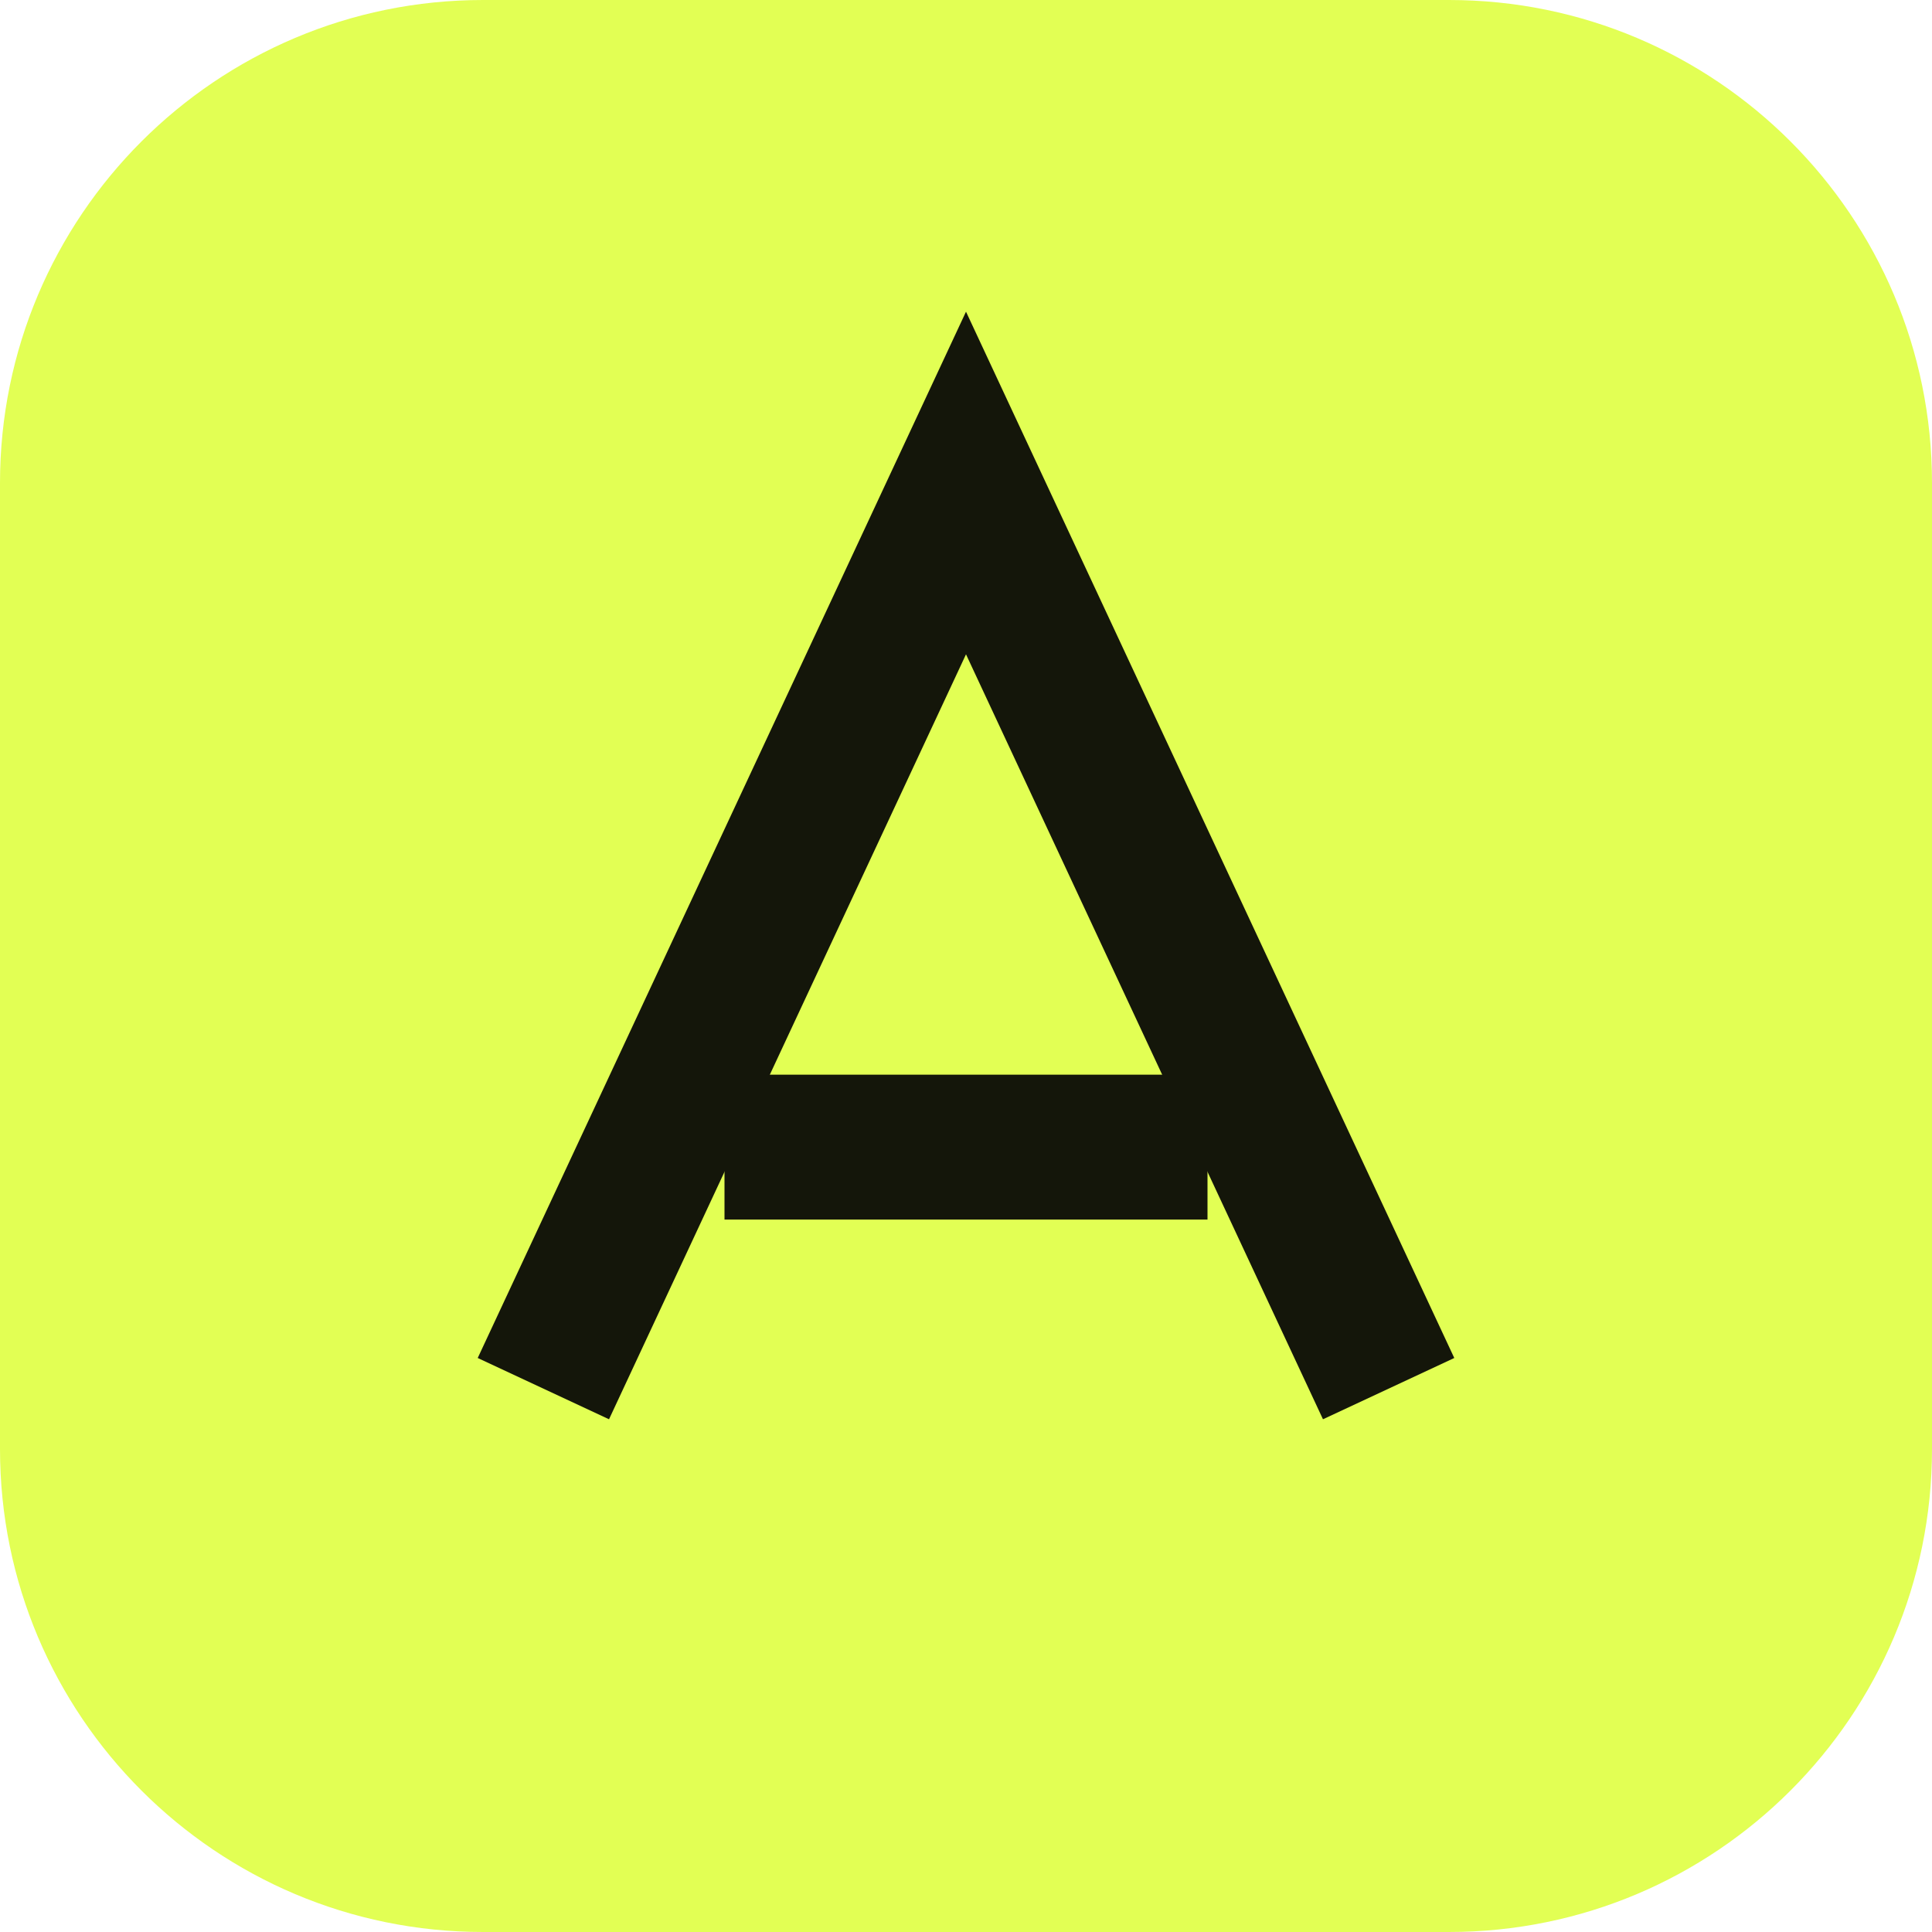
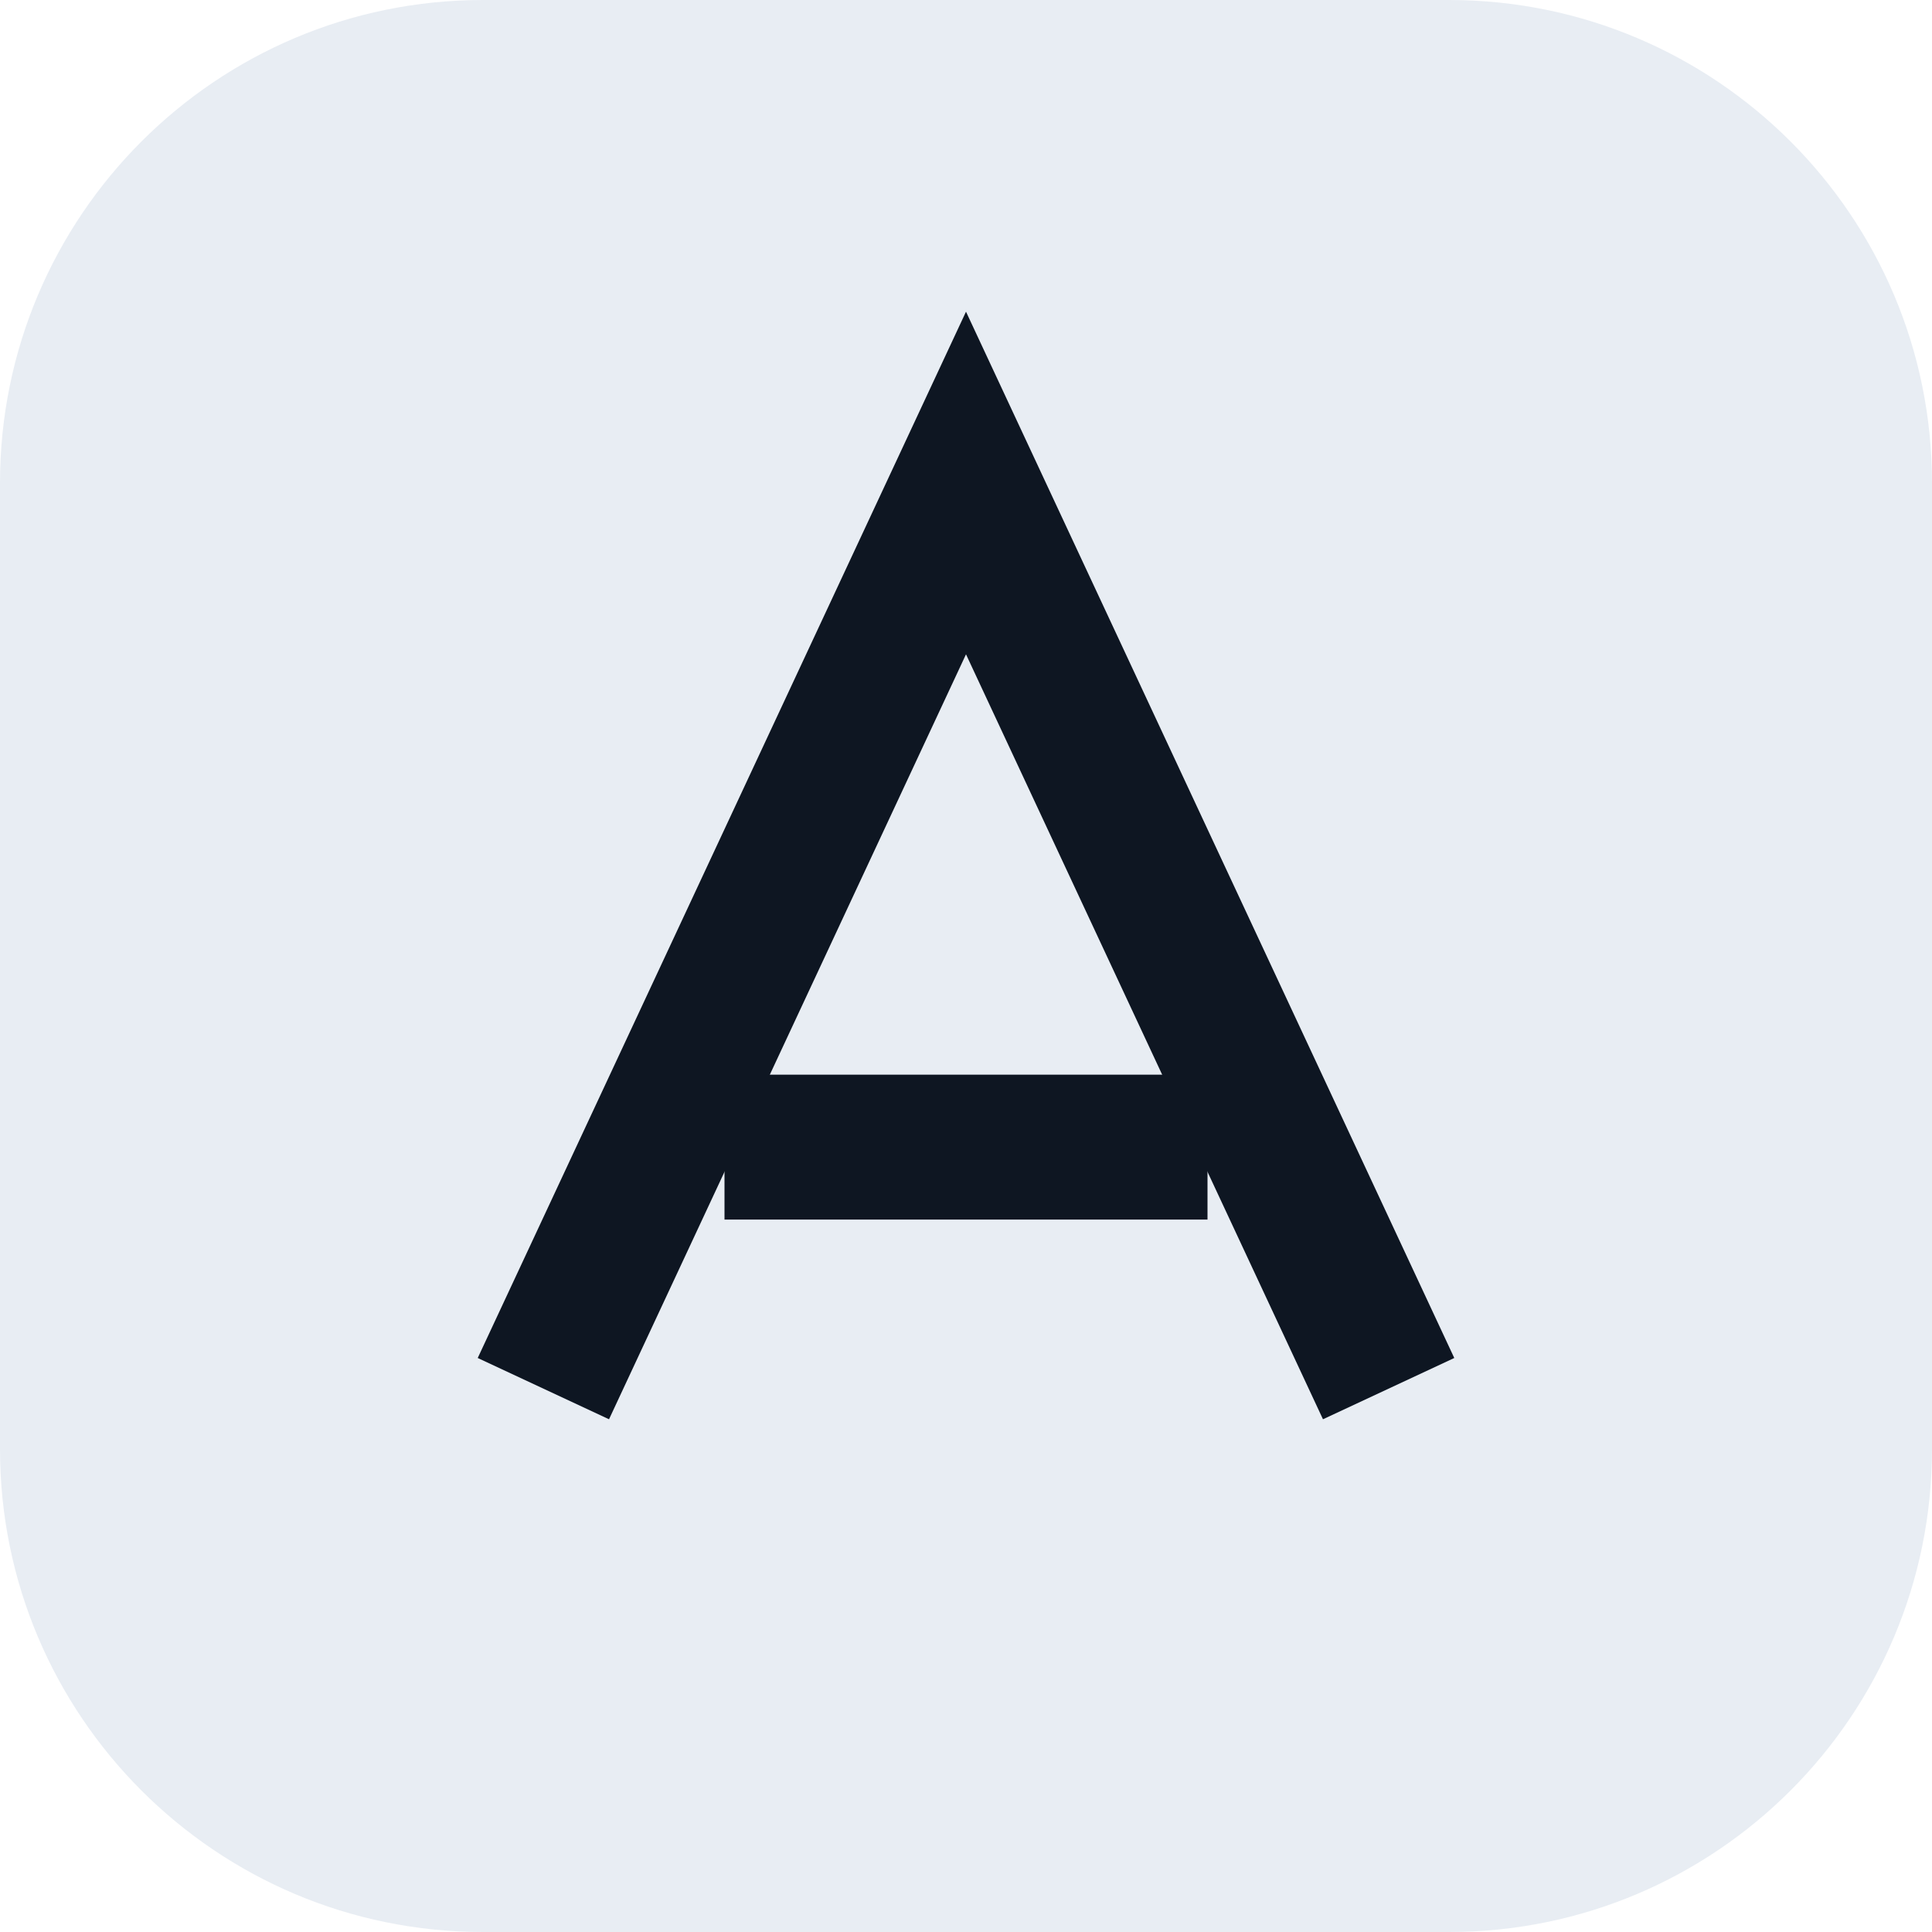
<svg xmlns="http://www.w3.org/2000/svg" viewBox="0 0 32 32" fill="none">
-   <rect width="32" height="32" rx="8" fill="#e2ff54" />
-   <path d="M9 23 L16 8 L23 23" stroke="#14160a" stroke-width="2.4" fill="none" />
-   <path d="M12 19 H20" stroke="#14160a" stroke-width="2.4" />
+   <rect width="32" height="32" rx="8" fill="#e8edf3" />
+   <path d="M9 23 L16 8 L23 23" stroke="#0e1622" stroke-width="2.4" fill="none" />
+   <path d="M12 19 H20" stroke="#0e1622" stroke-width="2.4" />
</svg>
